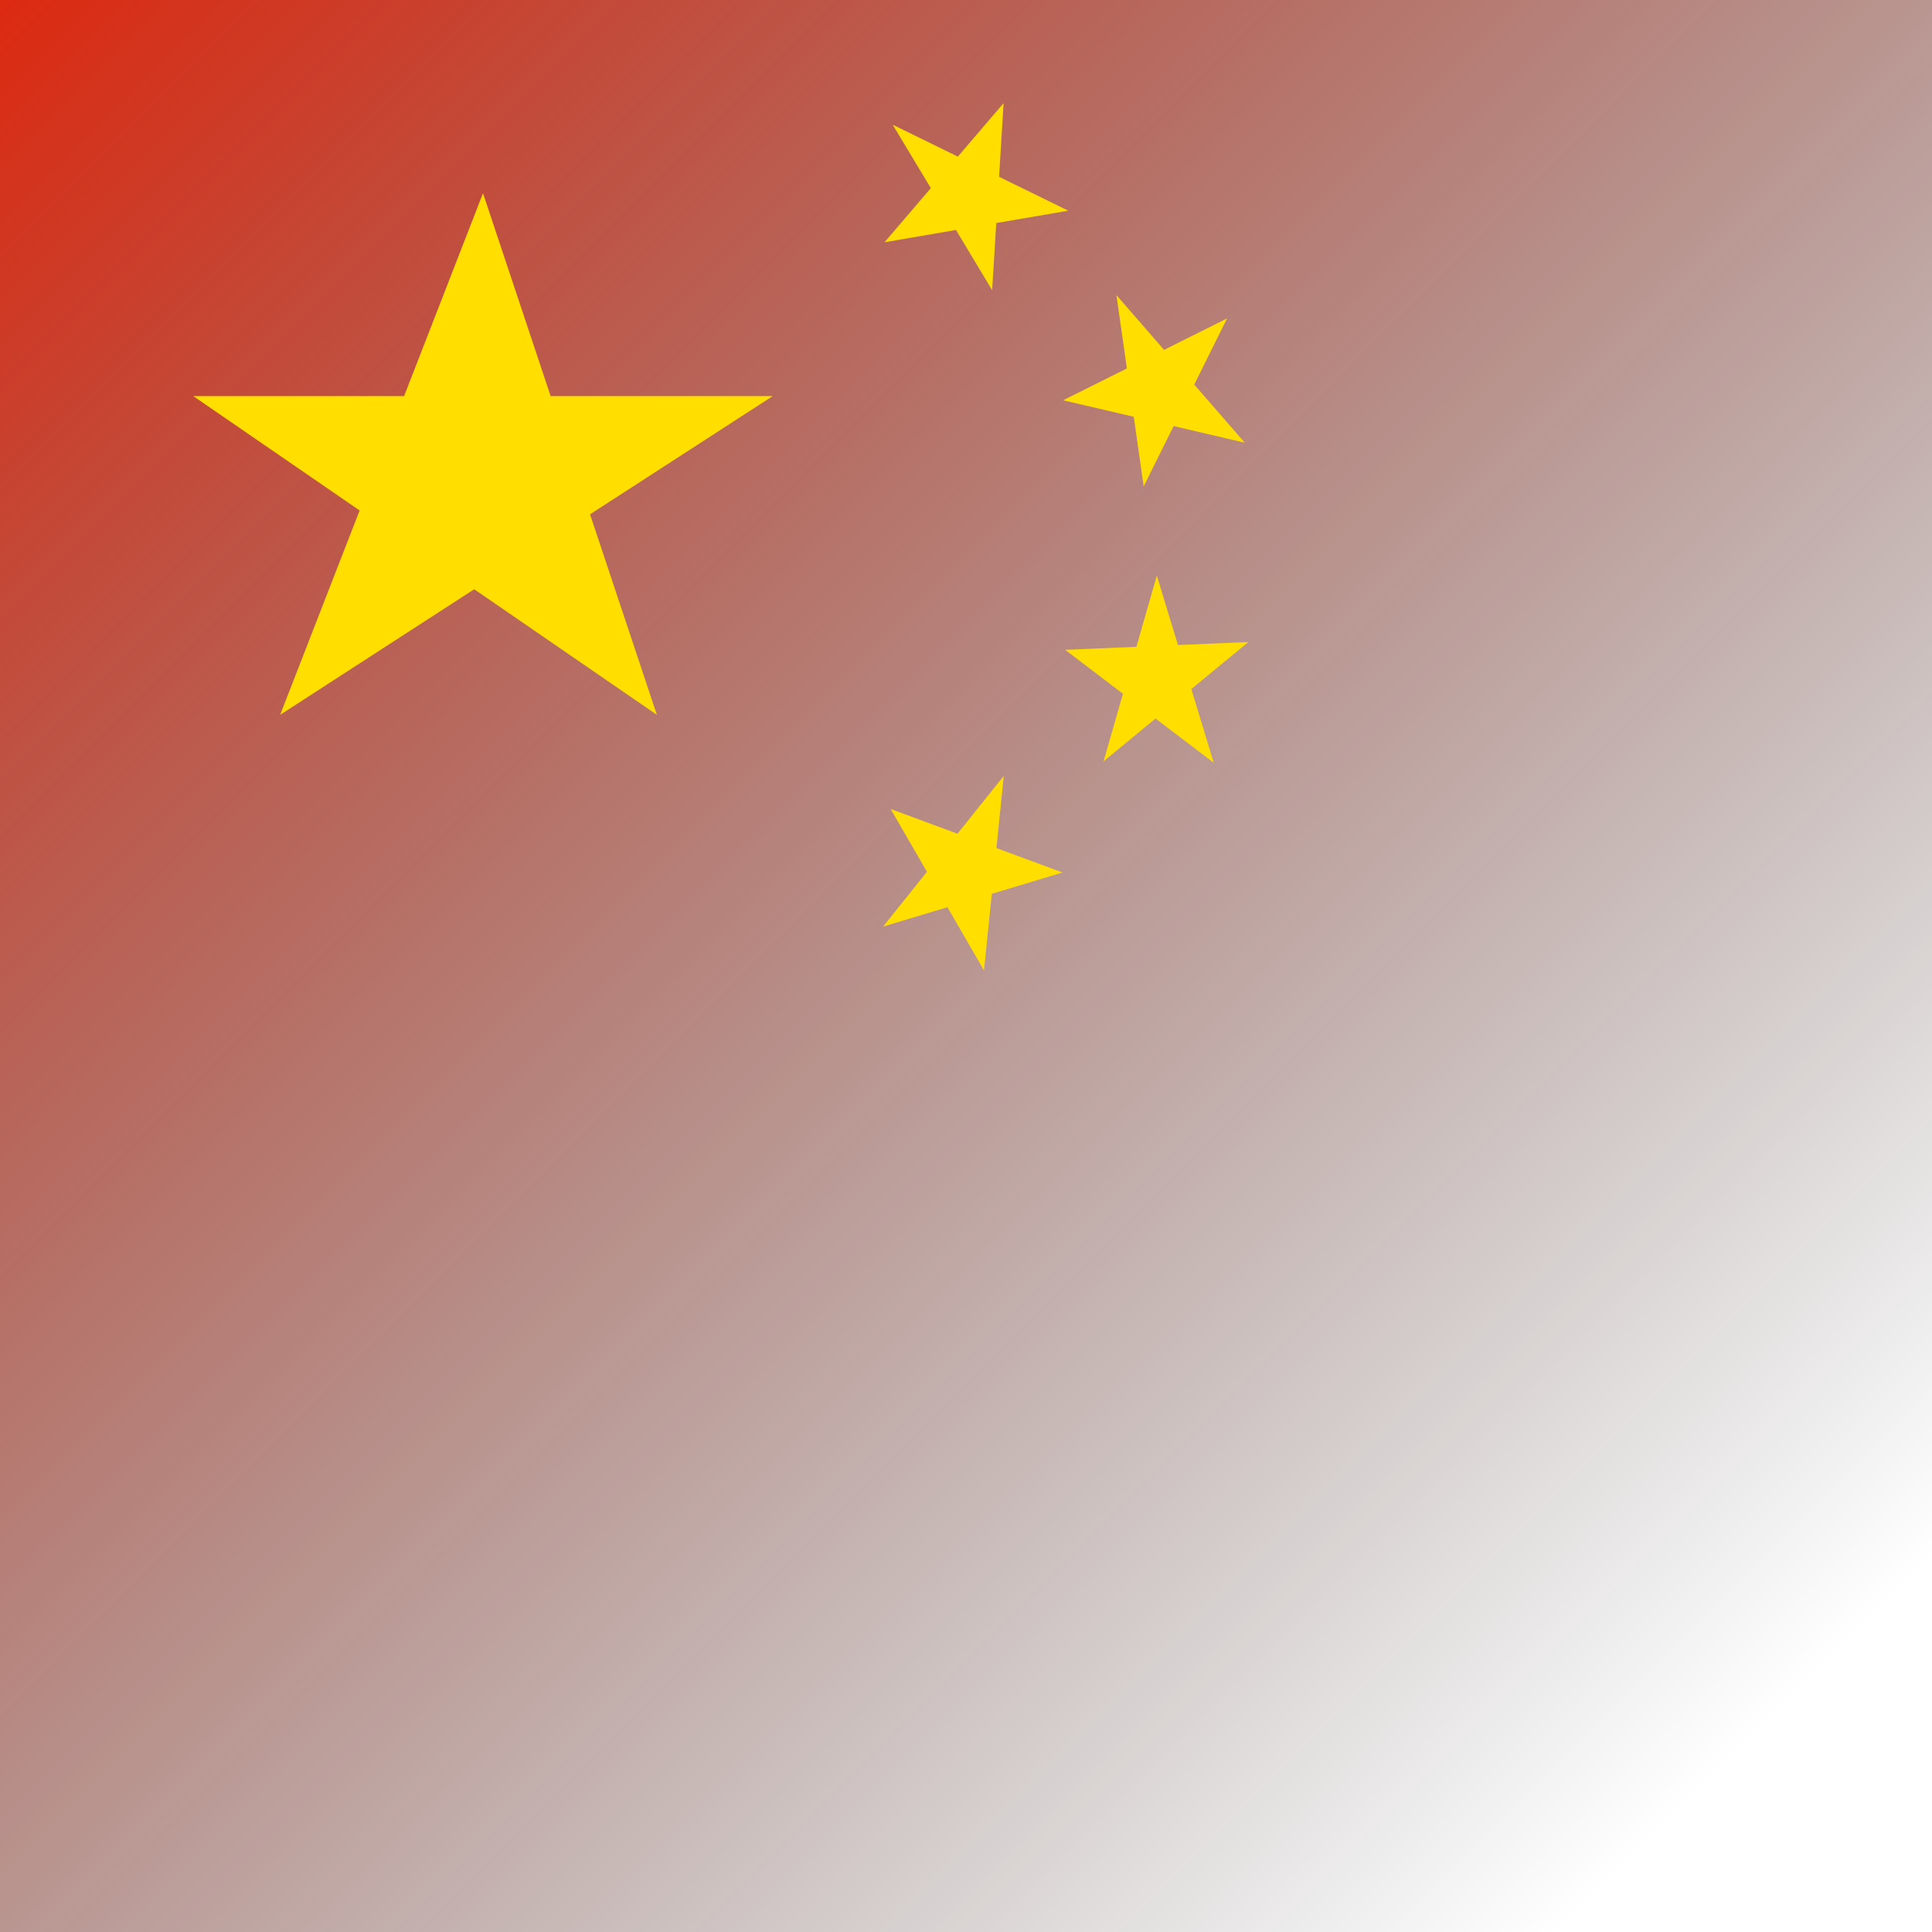
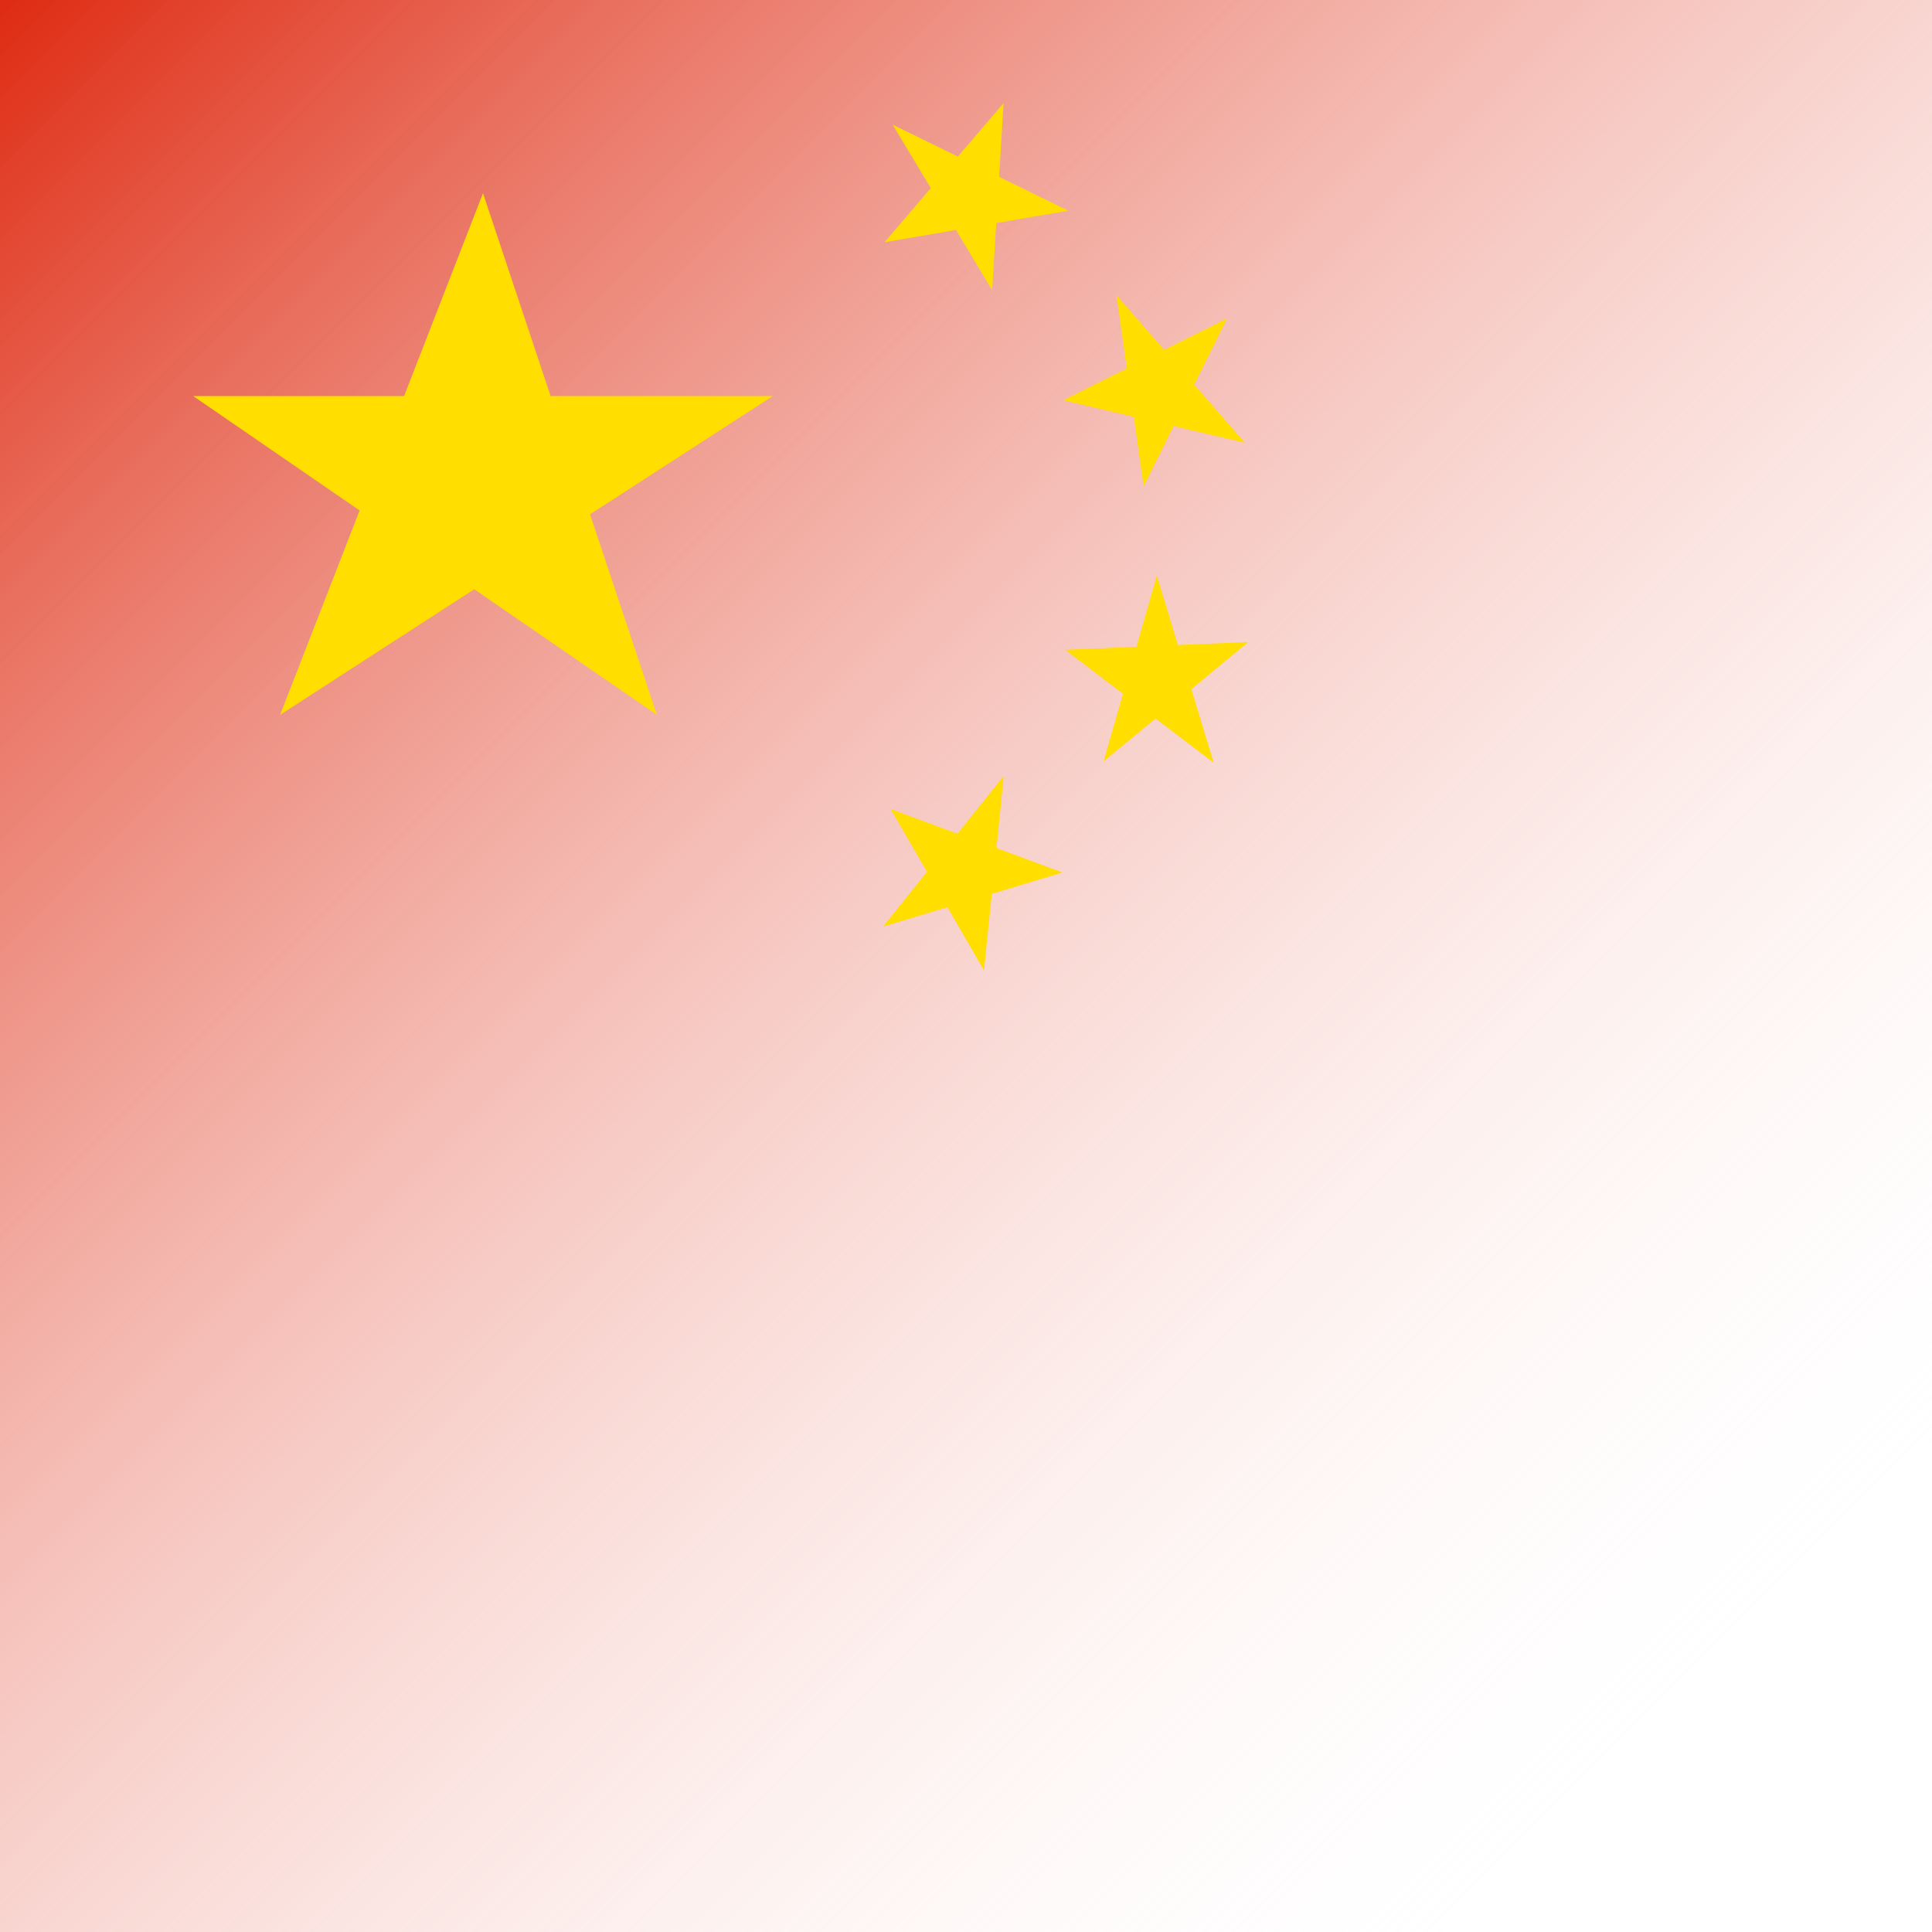
<svg xmlns="http://www.w3.org/2000/svg" xmlns:xlink="http://www.w3.org/1999/xlink" id="flag-icon-css-cn" viewBox="0 0 512 512">
  <defs>
    <path id="a" fill="#ffde00" d="M1-.3L-.7.8 0-1 .6.8-1-.3z" />
  </defs>
  <defs>
    <linearGradient id="l" x1="0%" y1="0%" x2="90%" y2="90%">
      <stop offset="0%" style="stop-color:#de2910;stop-opacity:1" />
-       <stop offset="100%" style="stop-color:rgba(0,0,0,0);stop-opacity:0" />
+       <stop offset="100%" style="stop-color:rgba(255,255,255,0);stop-opacity:0" />
    </linearGradient>
  </defs>
  <path fill="url(#l)" d="M0 0h512v512H0z" />
  <use width="30" height="20" transform="matrix(76.8 0 0 76.8 128 128)" xlink:href="#a" />
  <use width="30" height="20" transform="rotate(-121 142.6 -47) scale(25.5827)" xlink:href="#a" />
  <use width="30" height="20" transform="rotate(-98.1 198 -82) scale(25.6)" xlink:href="#a" />
  <use width="30" height="20" transform="rotate(-74 272.4 -114) scale(25.6137)" xlink:href="#a" />
  <use width="30" height="20" transform="matrix(16 -19.968 19.968 16 256 230.4)" xlink:href="#a" />
</svg>
